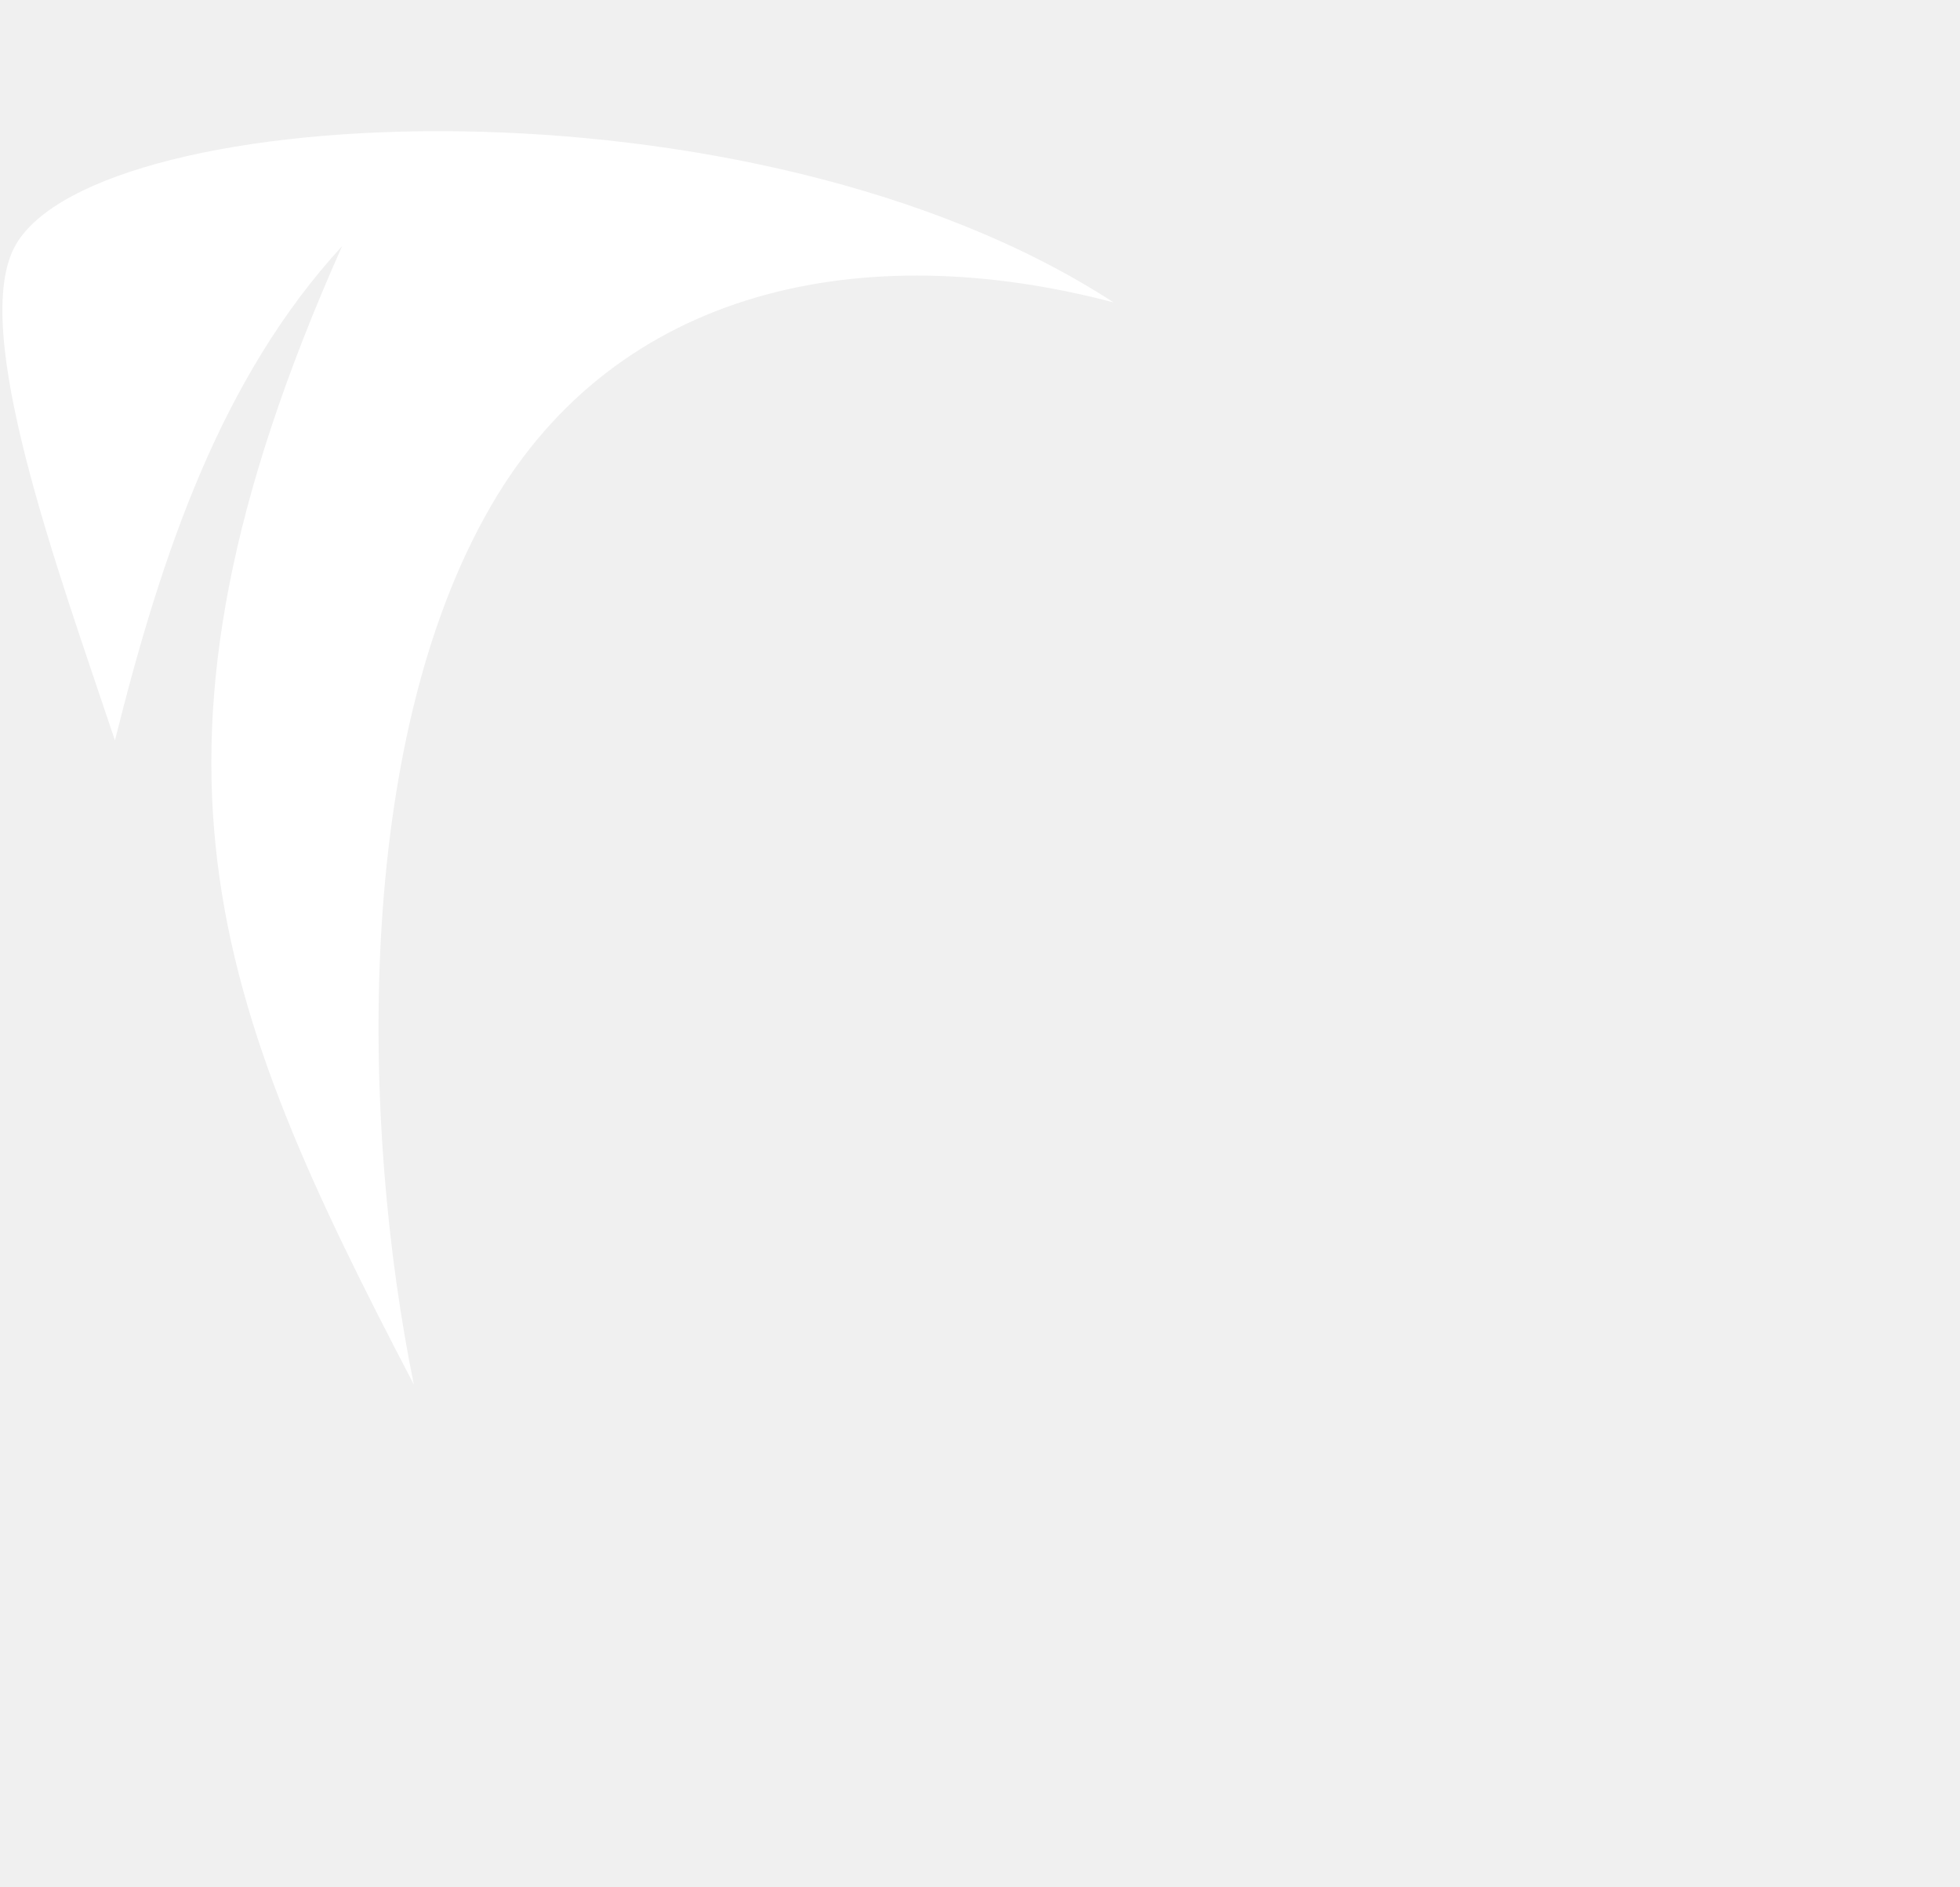
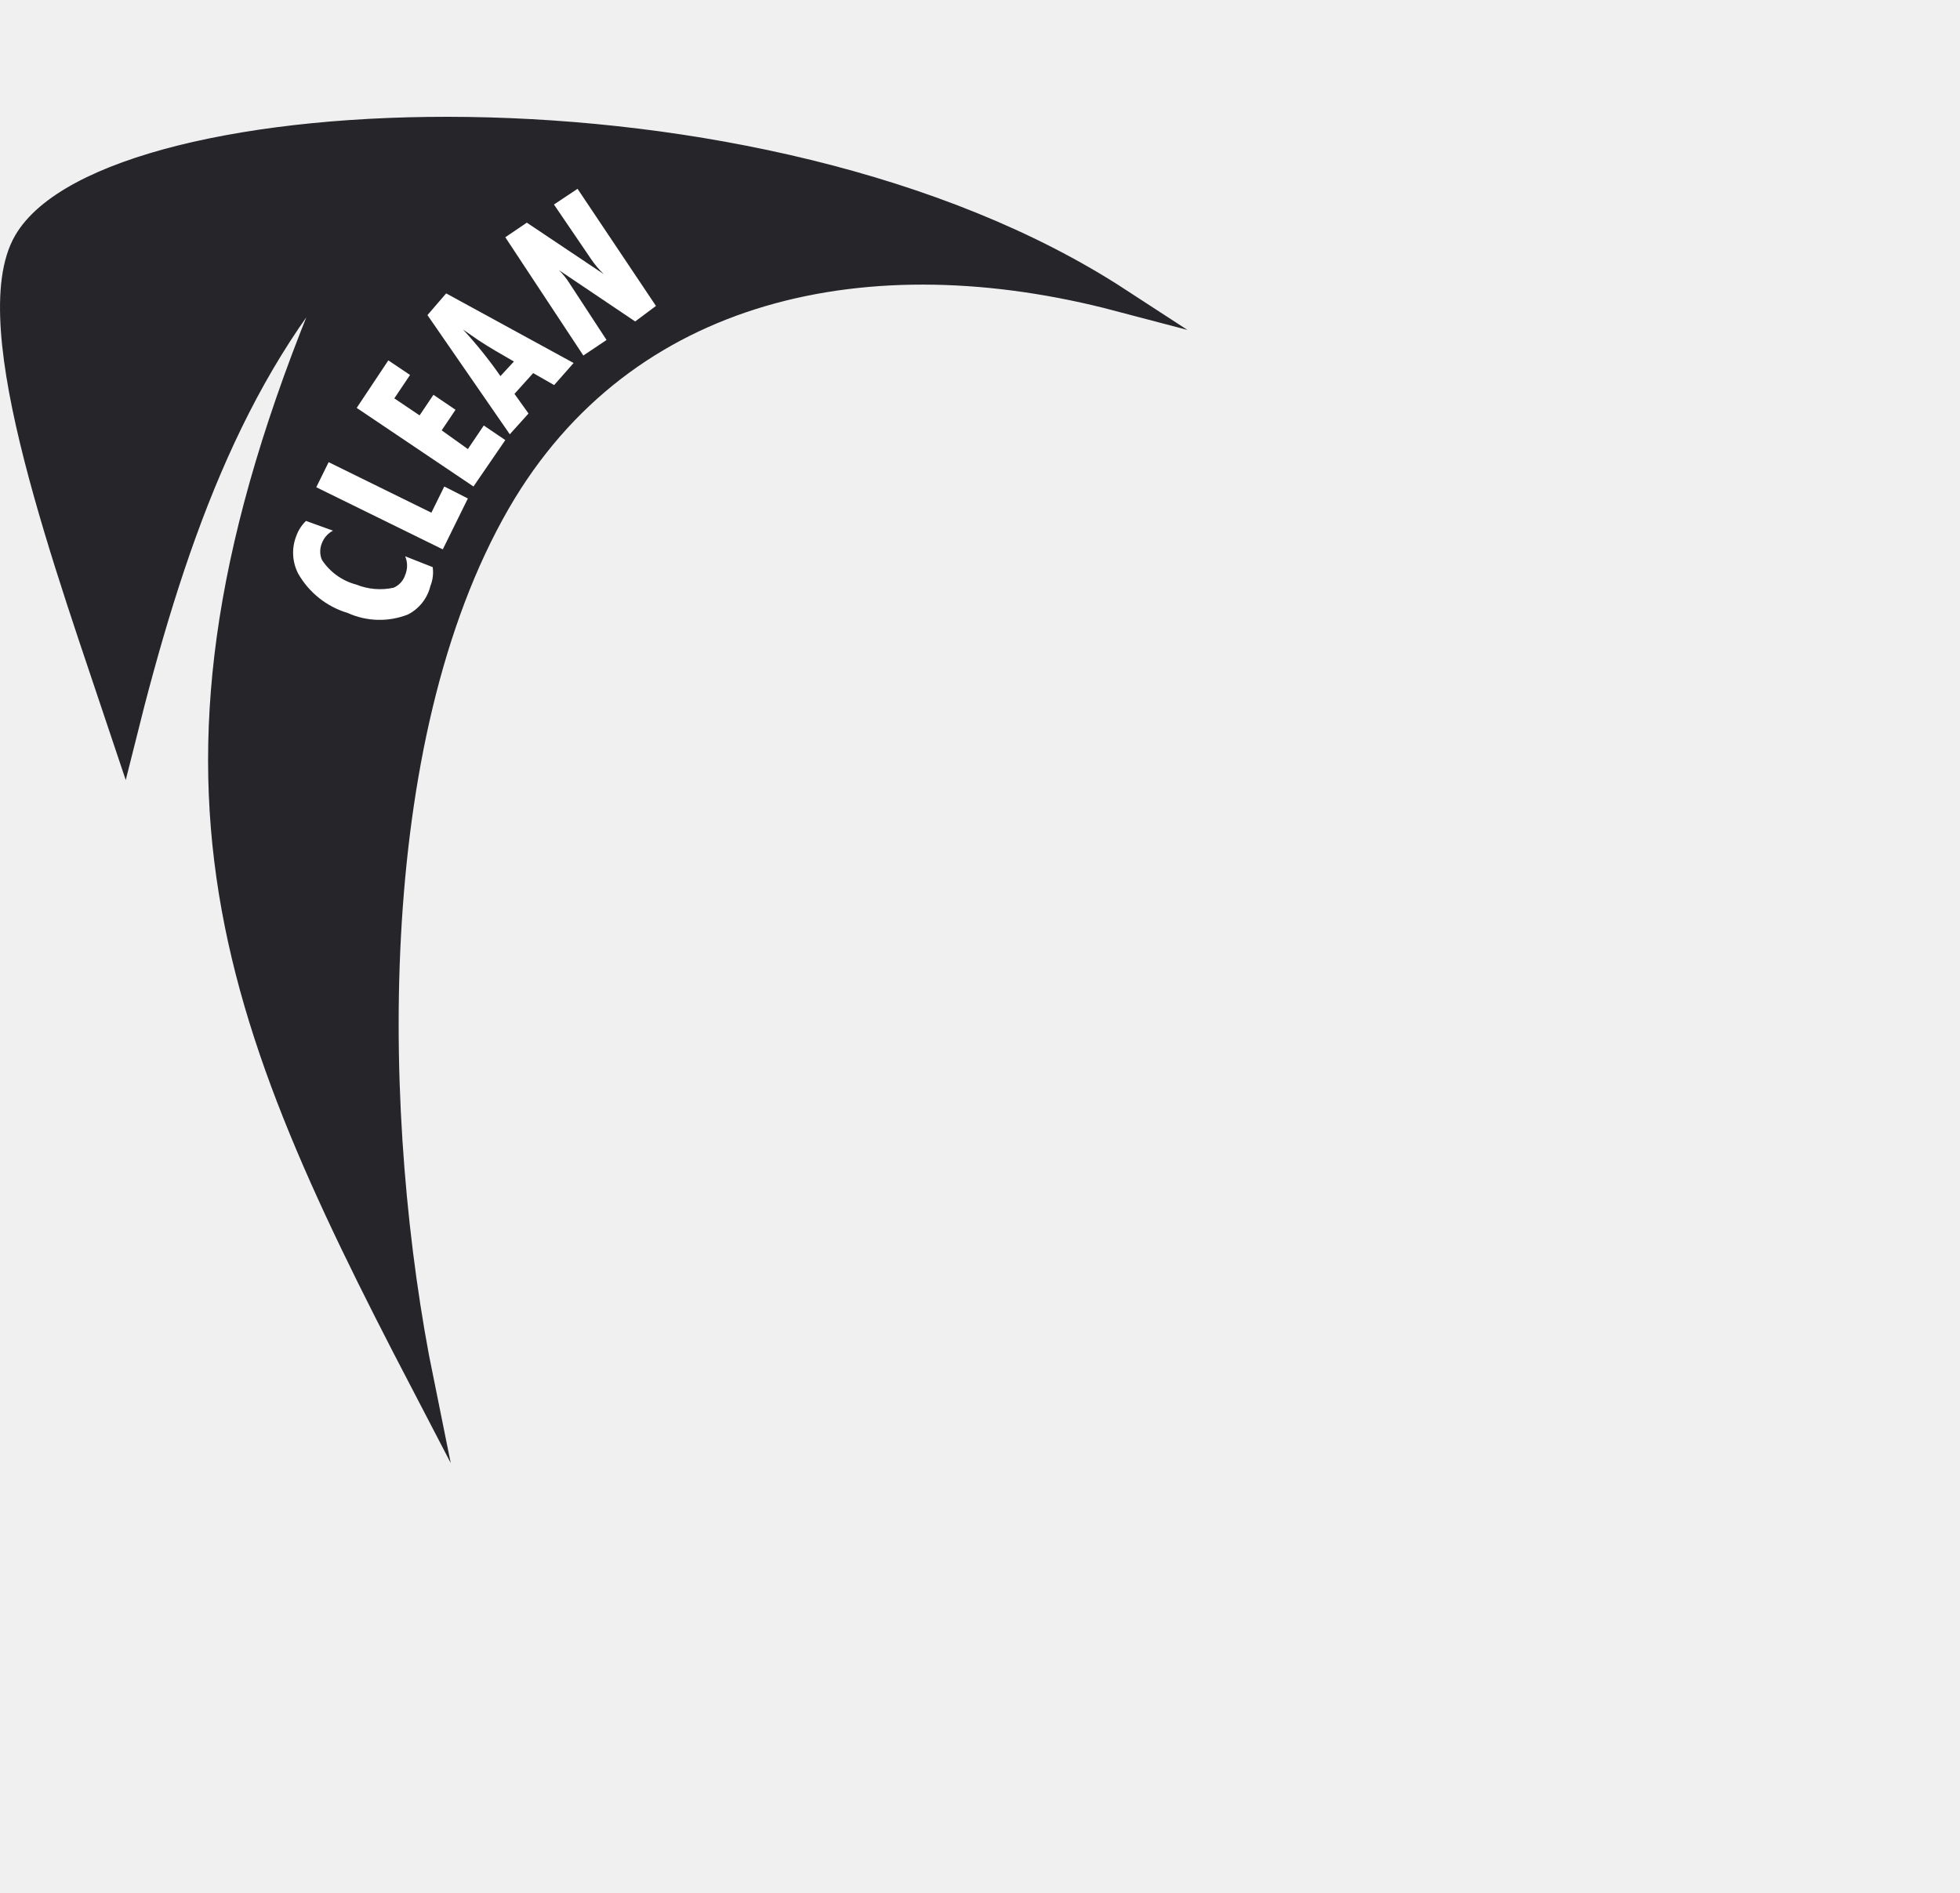
- <svg xmlns="http://www.w3.org/2000/svg" viewBox="0 0 202.42 194.83">
+ <svg xmlns="http://www.w3.org/2000/svg" viewBox="0 0 104.73 101.16">
  <defs>
-     <style>.cls-1{fill:#fff;stroke:#1d1d1b;stroke-miterlimit:10;stroke-width:0.0px;fill-rule:evenodd;}</style>
+     <style>.cls-1,.cls-4,.cls-6{fill:none;stroke:#26262a;stroke-miterlimit:22.93;}.cls-1{stroke-width:1.28px;}.cls-2,.cls-7{fill:#ee7200;}.cls-2,.cls-3{fill-rule:evenodd;}.cls-3{fill:#26262a;}.cls-4{stroke-width:1.28px;}.cls-5{fill:#fff;}.cls-6{stroke-width:1.28px;}</style>
  </defs>
  <g id="Layer_2" data-name="Layer 2">
    <g id="Layer_1-2" data-name="Layer 1">
-       <g id="Layer_2-2" data-name="Layer 2">
-         <g id="Layer_1-2-2" data-name="Layer 1-2">
-           <path class="cls-1" d="M42.74,143C22,103.25,11.87,78.13,35.33,25.42h0C22.86,39,16.73,57,11.87,76.47,6.06,59.05-3.3,33.8,1.64,25.26,10.28,10.34,77.74,7,115,31.23h0c-25.82-6.8-51.22-1.55-64.28,21C36.43,76.84,37.32,116.42,42.74,143" />
-         </g>
-       </g>
+       <path class="cls-4" d="M22.55,73.86C11.83,53.28,6.63,40.29,18.73,13c-6.43,7-9.59,16.34-12.1,26.4-3-9-7.82-22.07-5.27-26.49C5.81,5.23,40.59,3.51,59.77,16c-13.31-3.51-26.4-.8-33.14,10.86C19.29,39.6,19.75,60.09,22.55,73.86Z" />
+       <path class="cls-3" d="M22.55,73.86C11.84,53.28,6.63,40.29,18.73,13c-6.43,7-9.59,16.34-12.1,26.4-3-9-7.82-22.07-5.27-26.49C5.81,5.23,40.59,3.51,59.78,16c-13.32-3.52-26.41-.8-33.14,10.86-7.35,12.72-6.89,33.21-4.09,47" />
+       <path class="cls-5" d="M35.05,16.35l-4.19-6.26-1.26.84,2,2.94a4.87,4.87,0,0,0,.66.78L28.15,11.9,27,12.68,31.17,19l1.24-.83-2-3.06a3.87,3.87,0,0,0-.54-.67l4.07,2.74ZM26.74,20.1a23.12,23.12,0,0,0-2-2.49l.82.57c.62.41,1.26.77,1.9,1.14Zm3.91-.7-6.81-3.72-1,1.16,4.4,6.37,1-1.11-.75-1.05,1-1.11,1.12.64ZM27,23.52l-1.15-.78L25,24l-1.4-1,.74-1.1-1.18-.8-.74,1.1-1.35-.91.84-1.25-1.16-.78L19.06,21.8,25.3,26Zm-2,3.12L23.74,26l-.69,1.4-5.49-2.7-.66,1.34,6.76,3.32Zm-3.35,3.09a1.28,1.28,0,0,1,0,1,1.11,1.11,0,0,1-.62.68,3.4,3.4,0,0,1-2-.17,3.15,3.15,0,0,1-1.83-1.32,1.15,1.15,0,0,1,0-.89,1.27,1.27,0,0,1,.59-.67l-1.44-.52a2.09,2.09,0,0,0-.52.81,2.43,2.43,0,0,0,.1,2,4.54,4.54,0,0,0,2.65,2.11,4.13,4.13,0,0,0,3.22.08A2.33,2.33,0,0,0,23,31.31a1.93,1.93,0,0,0,.12-1Z" />
    </g>
  </g>
</svg>
